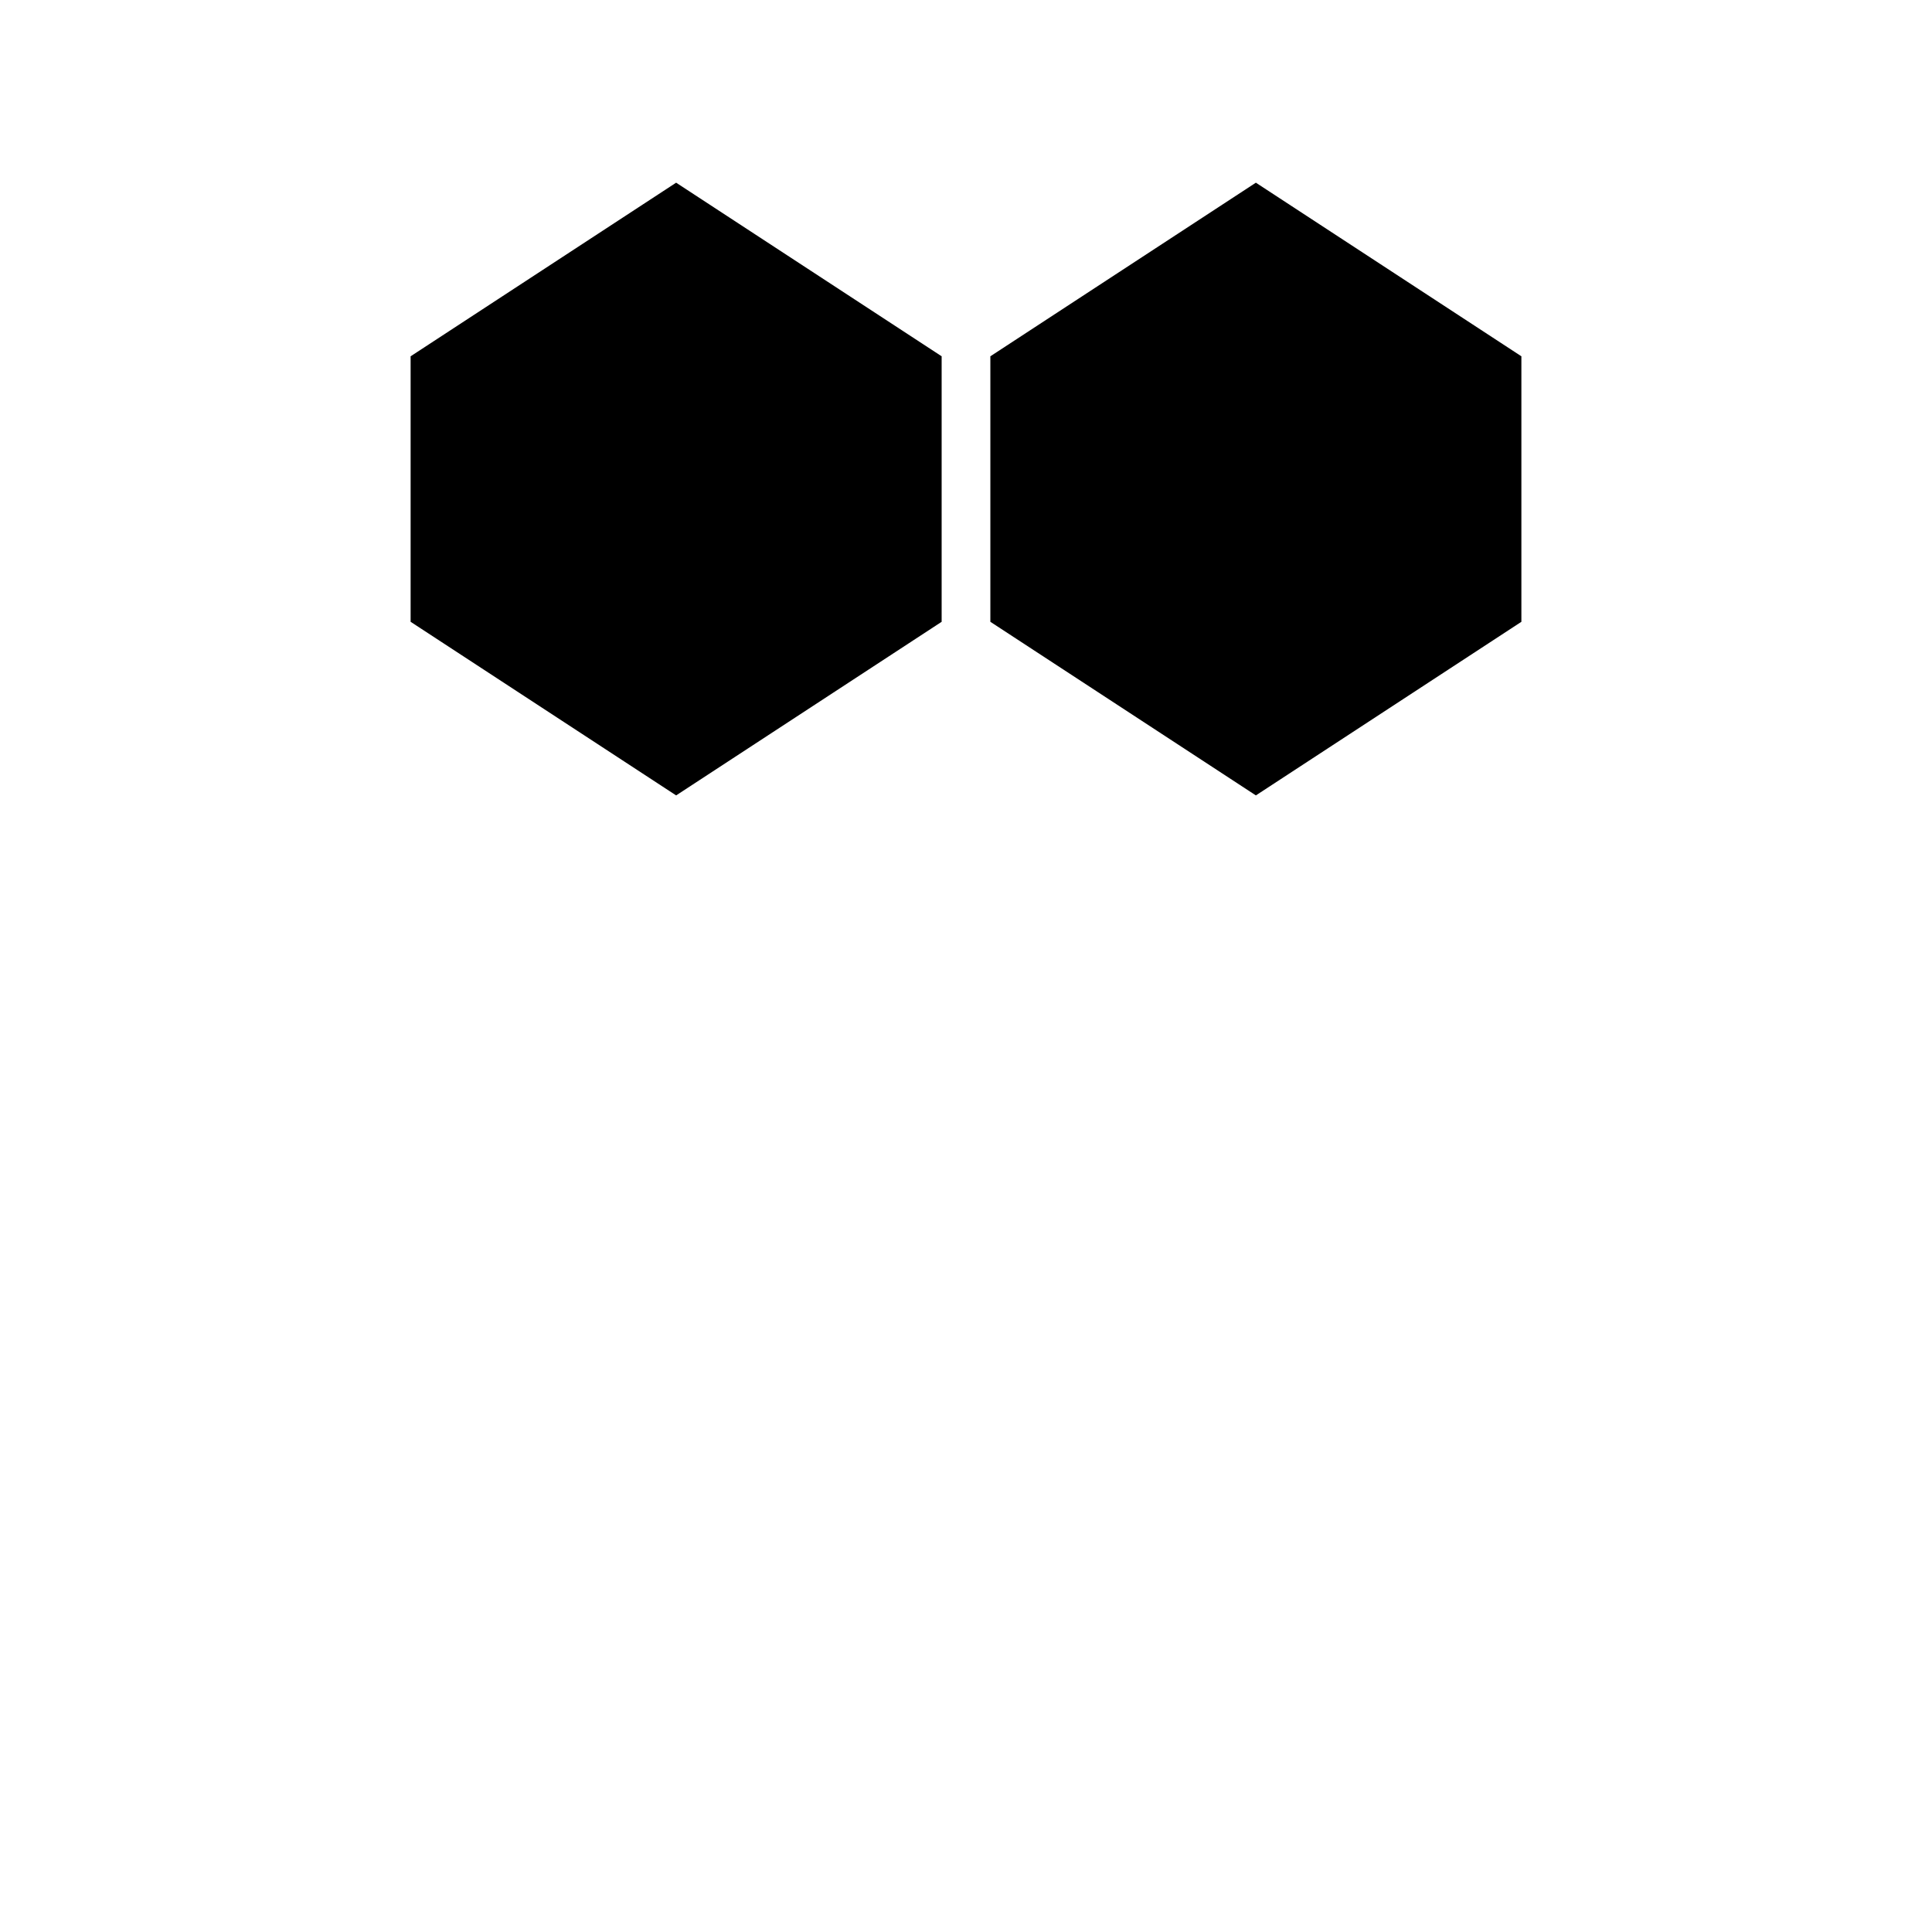
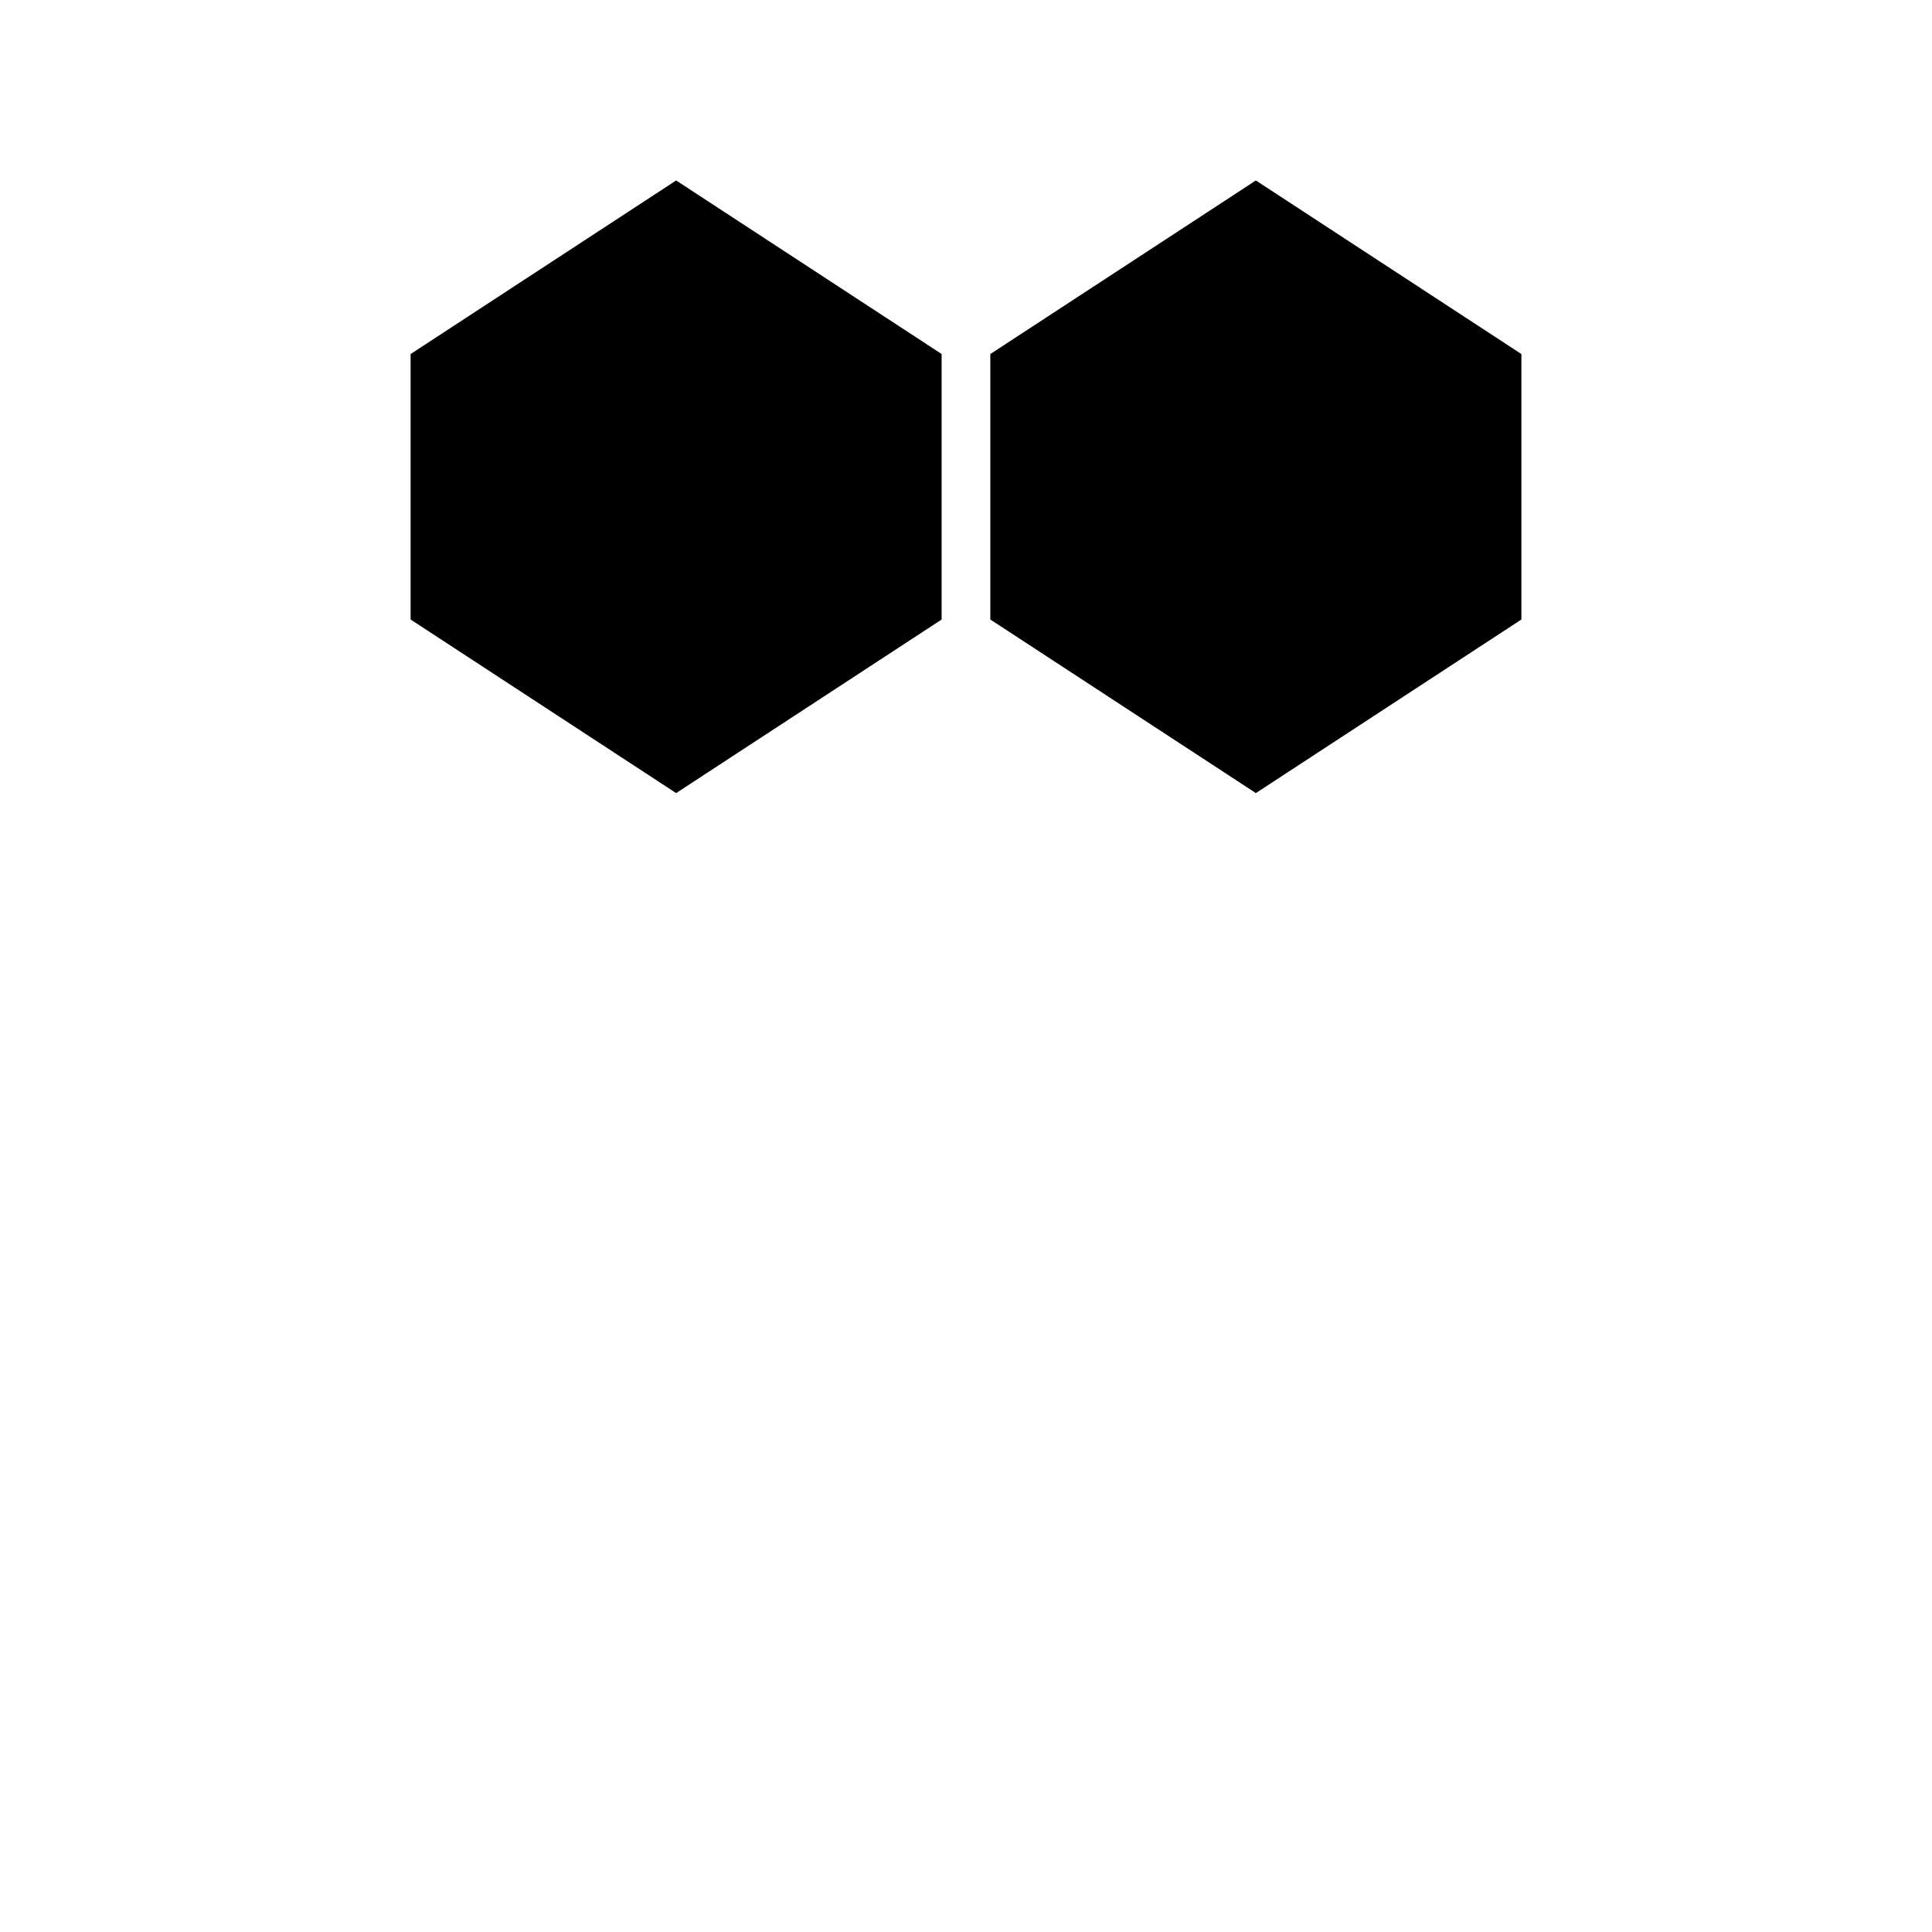
- <svg xmlns="http://www.w3.org/2000/svg" width="32" height="32" viewBox="0 0 32 32" id="svg2" version="1.1">
-   <defs id="defs4">
-     <linearGradient gradientUnits="userSpaceOnUse" gradientTransform="matrix(1.028313,0,0,0.9836115,343.323,796.7172)" x1="17.871" y1="7.669" x2="17.871" y2="17.893" id="linearGradient-colour1">
-       <stop stop-color="#FBB114" offset="0%" id="stop7" />
-       <stop stop-color="#FF9508" offset="100%" id="stop9" />
-     </linearGradient>
-     <linearGradient gradientUnits="userSpaceOnUse" gradientTransform="matrix(0.944652,0,0,1.070723,343.323,796.7172)" x1="23.954" y1="8.61" x2="23.954" y2="19.256" id="linearGradient-colour2">
-       <stop stop-color="#FF645D" offset="0%" id="stop12" />
-       <stop stop-color="#FF4332" offset="100%" id="stop14" />
-     </linearGradient>
-     <linearGradient gradientUnits="userSpaceOnUse" gradientTransform="matrix(1.103708,0,0,0.9164209,343.323,796.7172)" x1="20.127" y1="19.205" x2="20.127" y2="29.033" id="linearGradient-colour3">
-       <stop stop-color="#CA70E1" offset="0%" id="stop17" />
-       <stop stop-color="#B452CB" offset="100%" id="stop19" />
-     </linearGradient>
-     <linearGradient gradientUnits="userSpaceOnUse" gradientTransform="matrix(1.028313,0,0,0.9836116,343.323,796.7172)" x1="16.36" y1="17.893" x2="16.36" y2="28.118" id="linearGradient-colour4">
-       <stop stop-color="#14ADF6" offset="0%" id="stop22" />
-       <stop stop-color="#1191F4" offset="100%" id="stop24" />
-     </linearGradient>
-     <linearGradient gradientUnits="userSpaceOnUse" gradientTransform="matrix(0.944652,0,0,1.070723,343.323,796.7172)" x1="13.308" y1="13.619" x2="13.308" y2="24.265" id="linearGradient-colour5">
-       <stop stop-color="#52CF30" offset="0%" id="stop27" />
-       <stop stop-color="#3BBD1C" offset="100%" id="stop29" />
-     </linearGradient>
-     <linearGradient gradientUnits="userSpaceOnUse" gradientTransform="matrix(1.103708,0,0,0.9164209,343.323,796.7172)" x1="11.766" y1="9.377" x2="11.766" y2="19.205" id="linearGradient-colour6">
-       <stop stop-color="#FFD305" offset="0%" id="stop32" />
-       <stop stop-color="#FDCF01" offset="100%" id="stop34" />
-     </linearGradient>
-   </defs>
-   <g id="layer1" transform="translate(0,-1020.362)">
-     <g id="g1885" transform="matrix(0.3382826,0,0,0.3382826,-12.42268,677.701)" style="fill:#{};fill-opacity:1">
-       <path id="path1875" style="opacity:1;fill:#{};fill-opacity:1;stroke-width:2.986" d="m 56.828,1030.388 13,-8.5 13,8.5 -13,8.5 z" />
-       <g id="g1881" transform="translate(24.57172)" style="fill:#{};fill-opacity:1">
-         <rect style="fill:#{};fill-opacity:1;stroke-width:3.105" id="rect1877" width="13" height="13" x="32.256" y="1030.388" />
-         <rect style="fill:#{};fill-opacity:1;stroke-width:3.105" id="rect1879" width="13" height="13" x="45.256" y="1030.388" />
-       </g>
-       <path id="path1883" style="opacity:1;fill:#{};fill-opacity:1;stroke-width:2.986" d="m 56.828,1043.388 13,8.5 13,-8.5 -13,-8.5 z" />
+ <svg xmlns="http://www.w3.org/2000/svg" viewBox="0 0 32 32">
+   <g fill="#{}">
+     <path d="m6.801 5.864 4.398-2.875 4.398 2.875-4.398 2.875z" />
+     <g stroke-width="3.105">
+       <path d="M6.801 5.864h4.398v4.398h-4.398zM11.198 5.864h4.398v4.398h-4.398z" />
    </g>
-     <g id="g1897" transform="matrix(0.3382826,0,0,0.3382826,-2.82035,677.701)" style="fill:#{};fill-opacity:1">
-       <path id="path1887" style="opacity:1;fill:#{};fill-opacity:1;stroke-width:2.986" d="m 56.828,1030.388 13,-8.5 13,8.5 -13,8.5 z" />
-       <g id="g1893" transform="translate(24.57172)" style="fill:#{};fill-opacity:1">
-         <rect style="fill:#{};fill-opacity:1;stroke-width:3.105" id="rect1889" width="13" height="13" x="32.256" y="1030.388" />
-         <rect style="fill:#{};fill-opacity:1;stroke-width:3.105" id="rect1891" width="13" height="13" x="45.256" y="1030.388" />
-       </g>
-       <path id="path1895" style="opacity:1;fill:#{};fill-opacity:1;stroke-width:2.986" d="m 56.828,1043.388 13,8.5 13,-8.5 -13,-8.5 z" />
+     <path d="m6.801 10.261 4.398 2.875 4.398-2.875-4.398-2.875zM16.403 5.864l4.398-2.875 4.398 2.875-4.398 2.875z" />
+     <g stroke-width="3.105">
+       <path d="M16.403 5.864h4.398v4.398h-4.398zM20.801 5.864h4.398v4.398h-4.398z" />
    </g>
+     <path d="m16.403 10.261 4.398 2.875 4.398-2.875-4.398-2.875z" />
  </g>
</svg>
